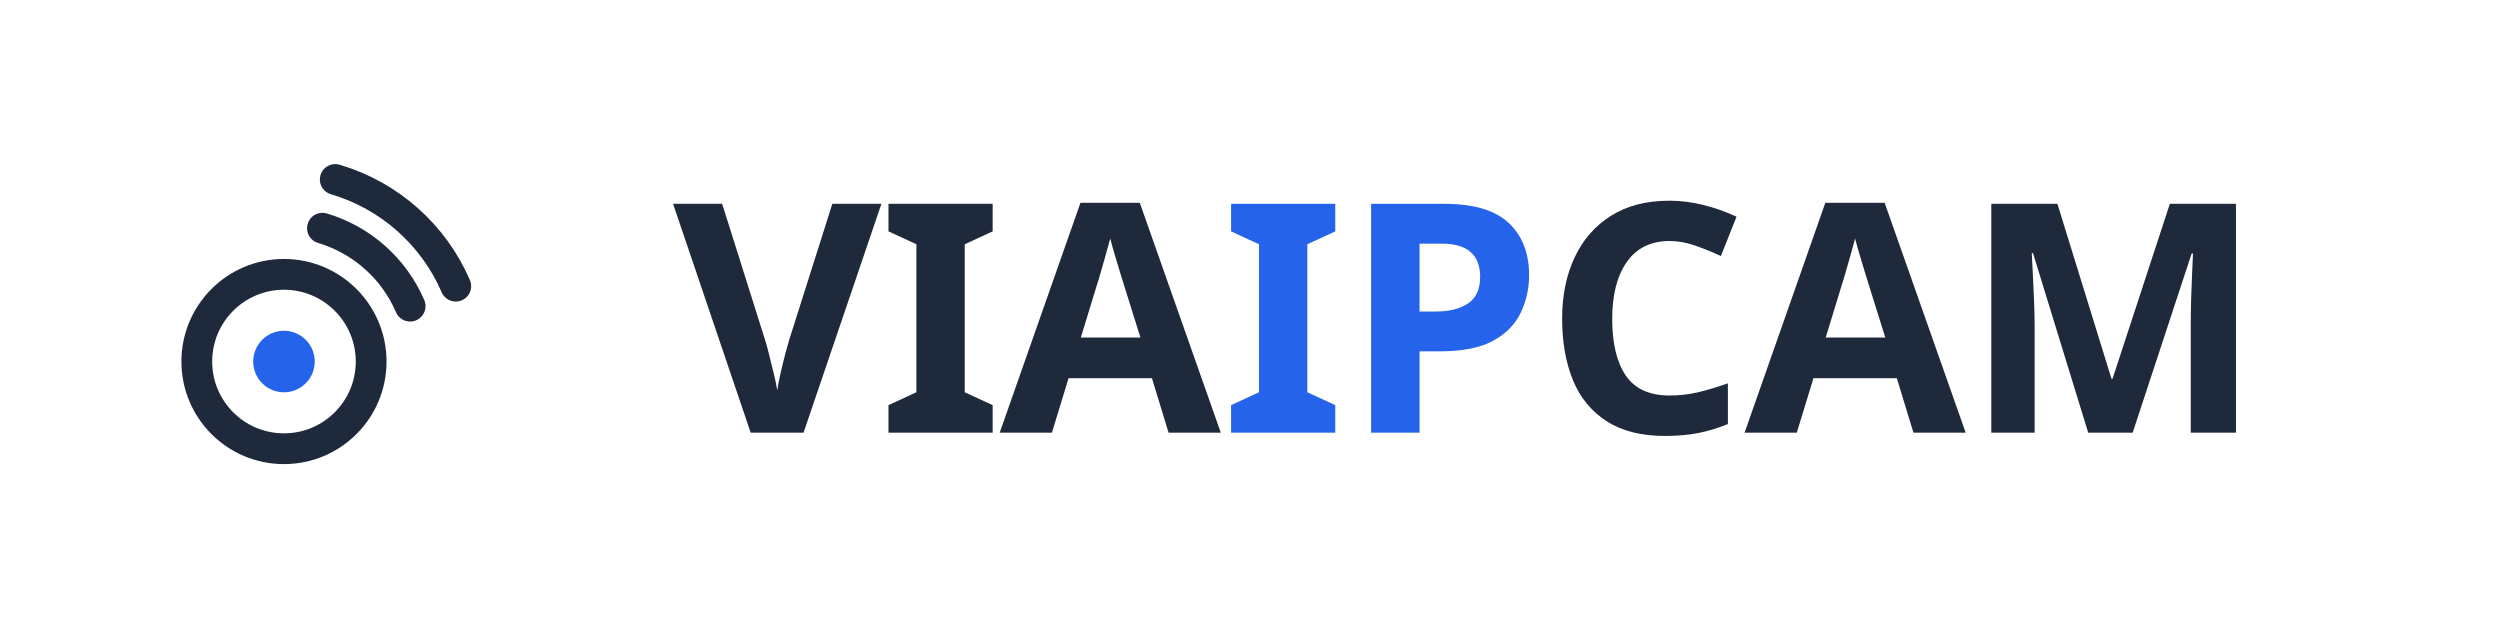
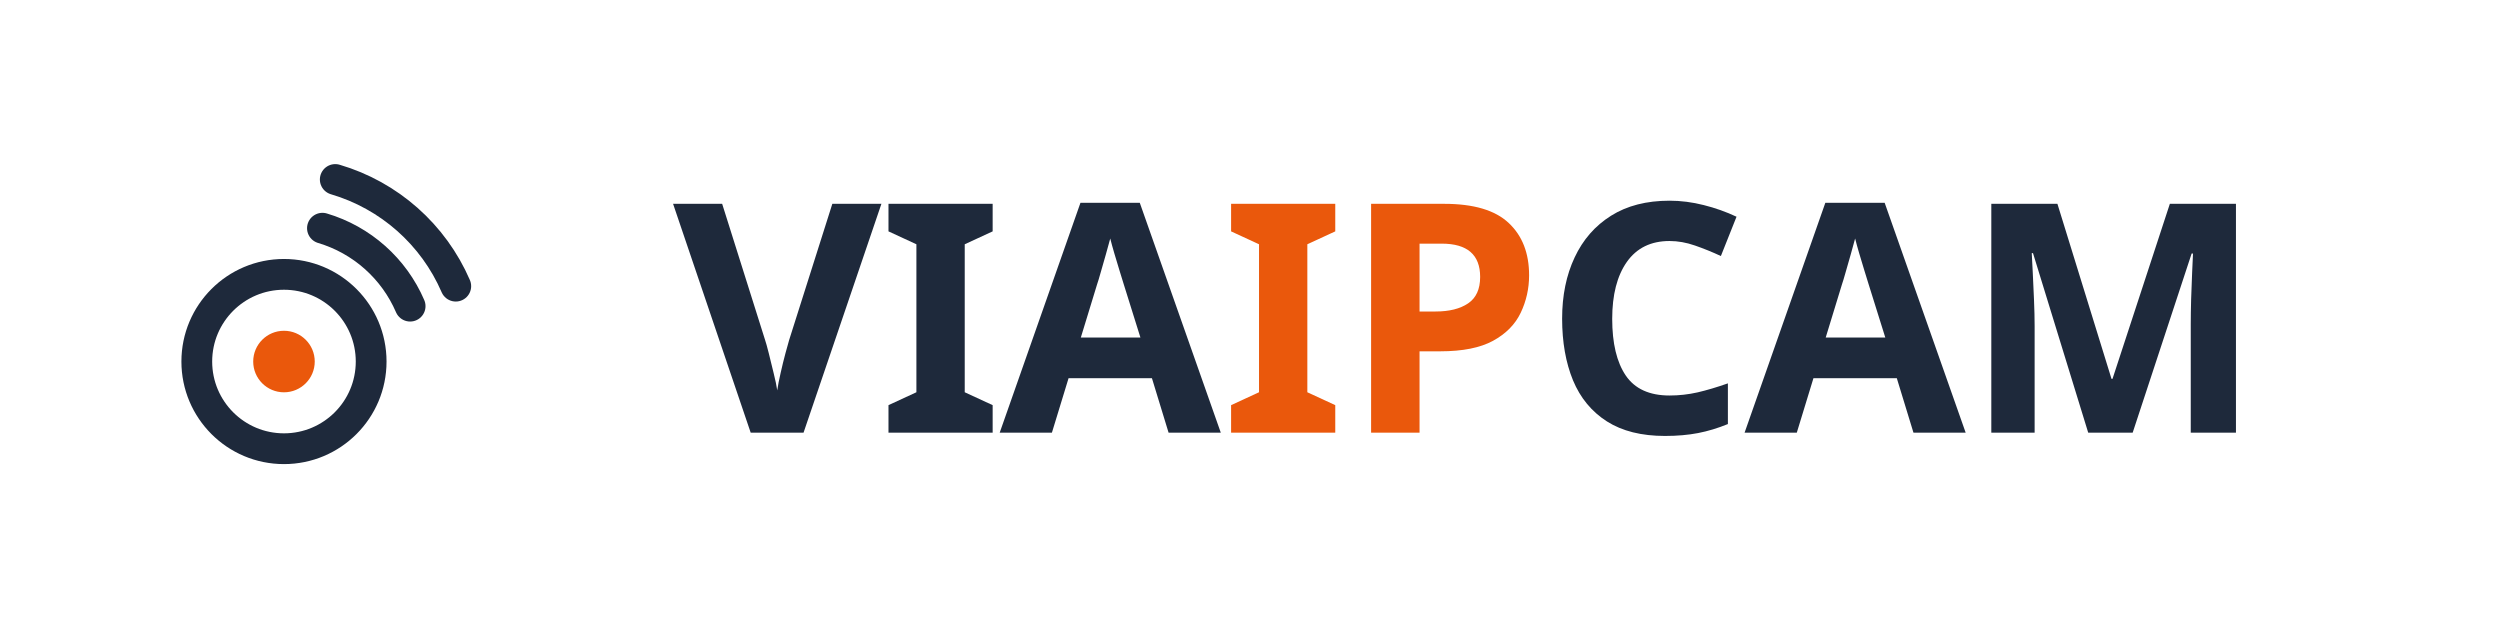
<svg xmlns="http://www.w3.org/2000/svg" viewBox="0 0 312 80" width="312" height="80" role="img" aria-label="VIAIPCAM">
  <g transform="translate(6,8) scale(0.64)">
    <circle cx="46" cy="58" r="17" fill="none" stroke="#1e293b" stroke-width="6" />
-     <circle cx="46" cy="58" r="6" fill="#2563eb" />
+     <circle cx="46" cy="58" r="6" fill="#ea580c" />
    <path d="M70.6 47.2 A 27 27 0 0 0 53.5 32" fill="none" stroke="#1e293b" stroke-width="6" stroke-linecap="round" />
    <path d="M79.5 43.3 A 37 37 0 0 0 56 22.5" fill="none" stroke="#1e293b" stroke-width="6" stroke-linecap="round" />
  </g>
-   <text x="84" y="54" font-family="'Outfit','Segoe UI',system-ui,-apple-system,sans-serif" font-size="40" font-weight="700" letter-spacing="-0.4" fill="#1e293b">VIA<tspan fill="#2563eb">IP</tspan>CAM</text>
+   <text x="84" y="54" font-family="'Outfit','Segoe UI',system-ui,-apple-system,sans-serif" font-size="40" font-weight="700" letter-spacing="-0.4" fill="#1e293b">VIA<tspan fill="#ea580c">IP</tspan>CAM</text>
</svg>
